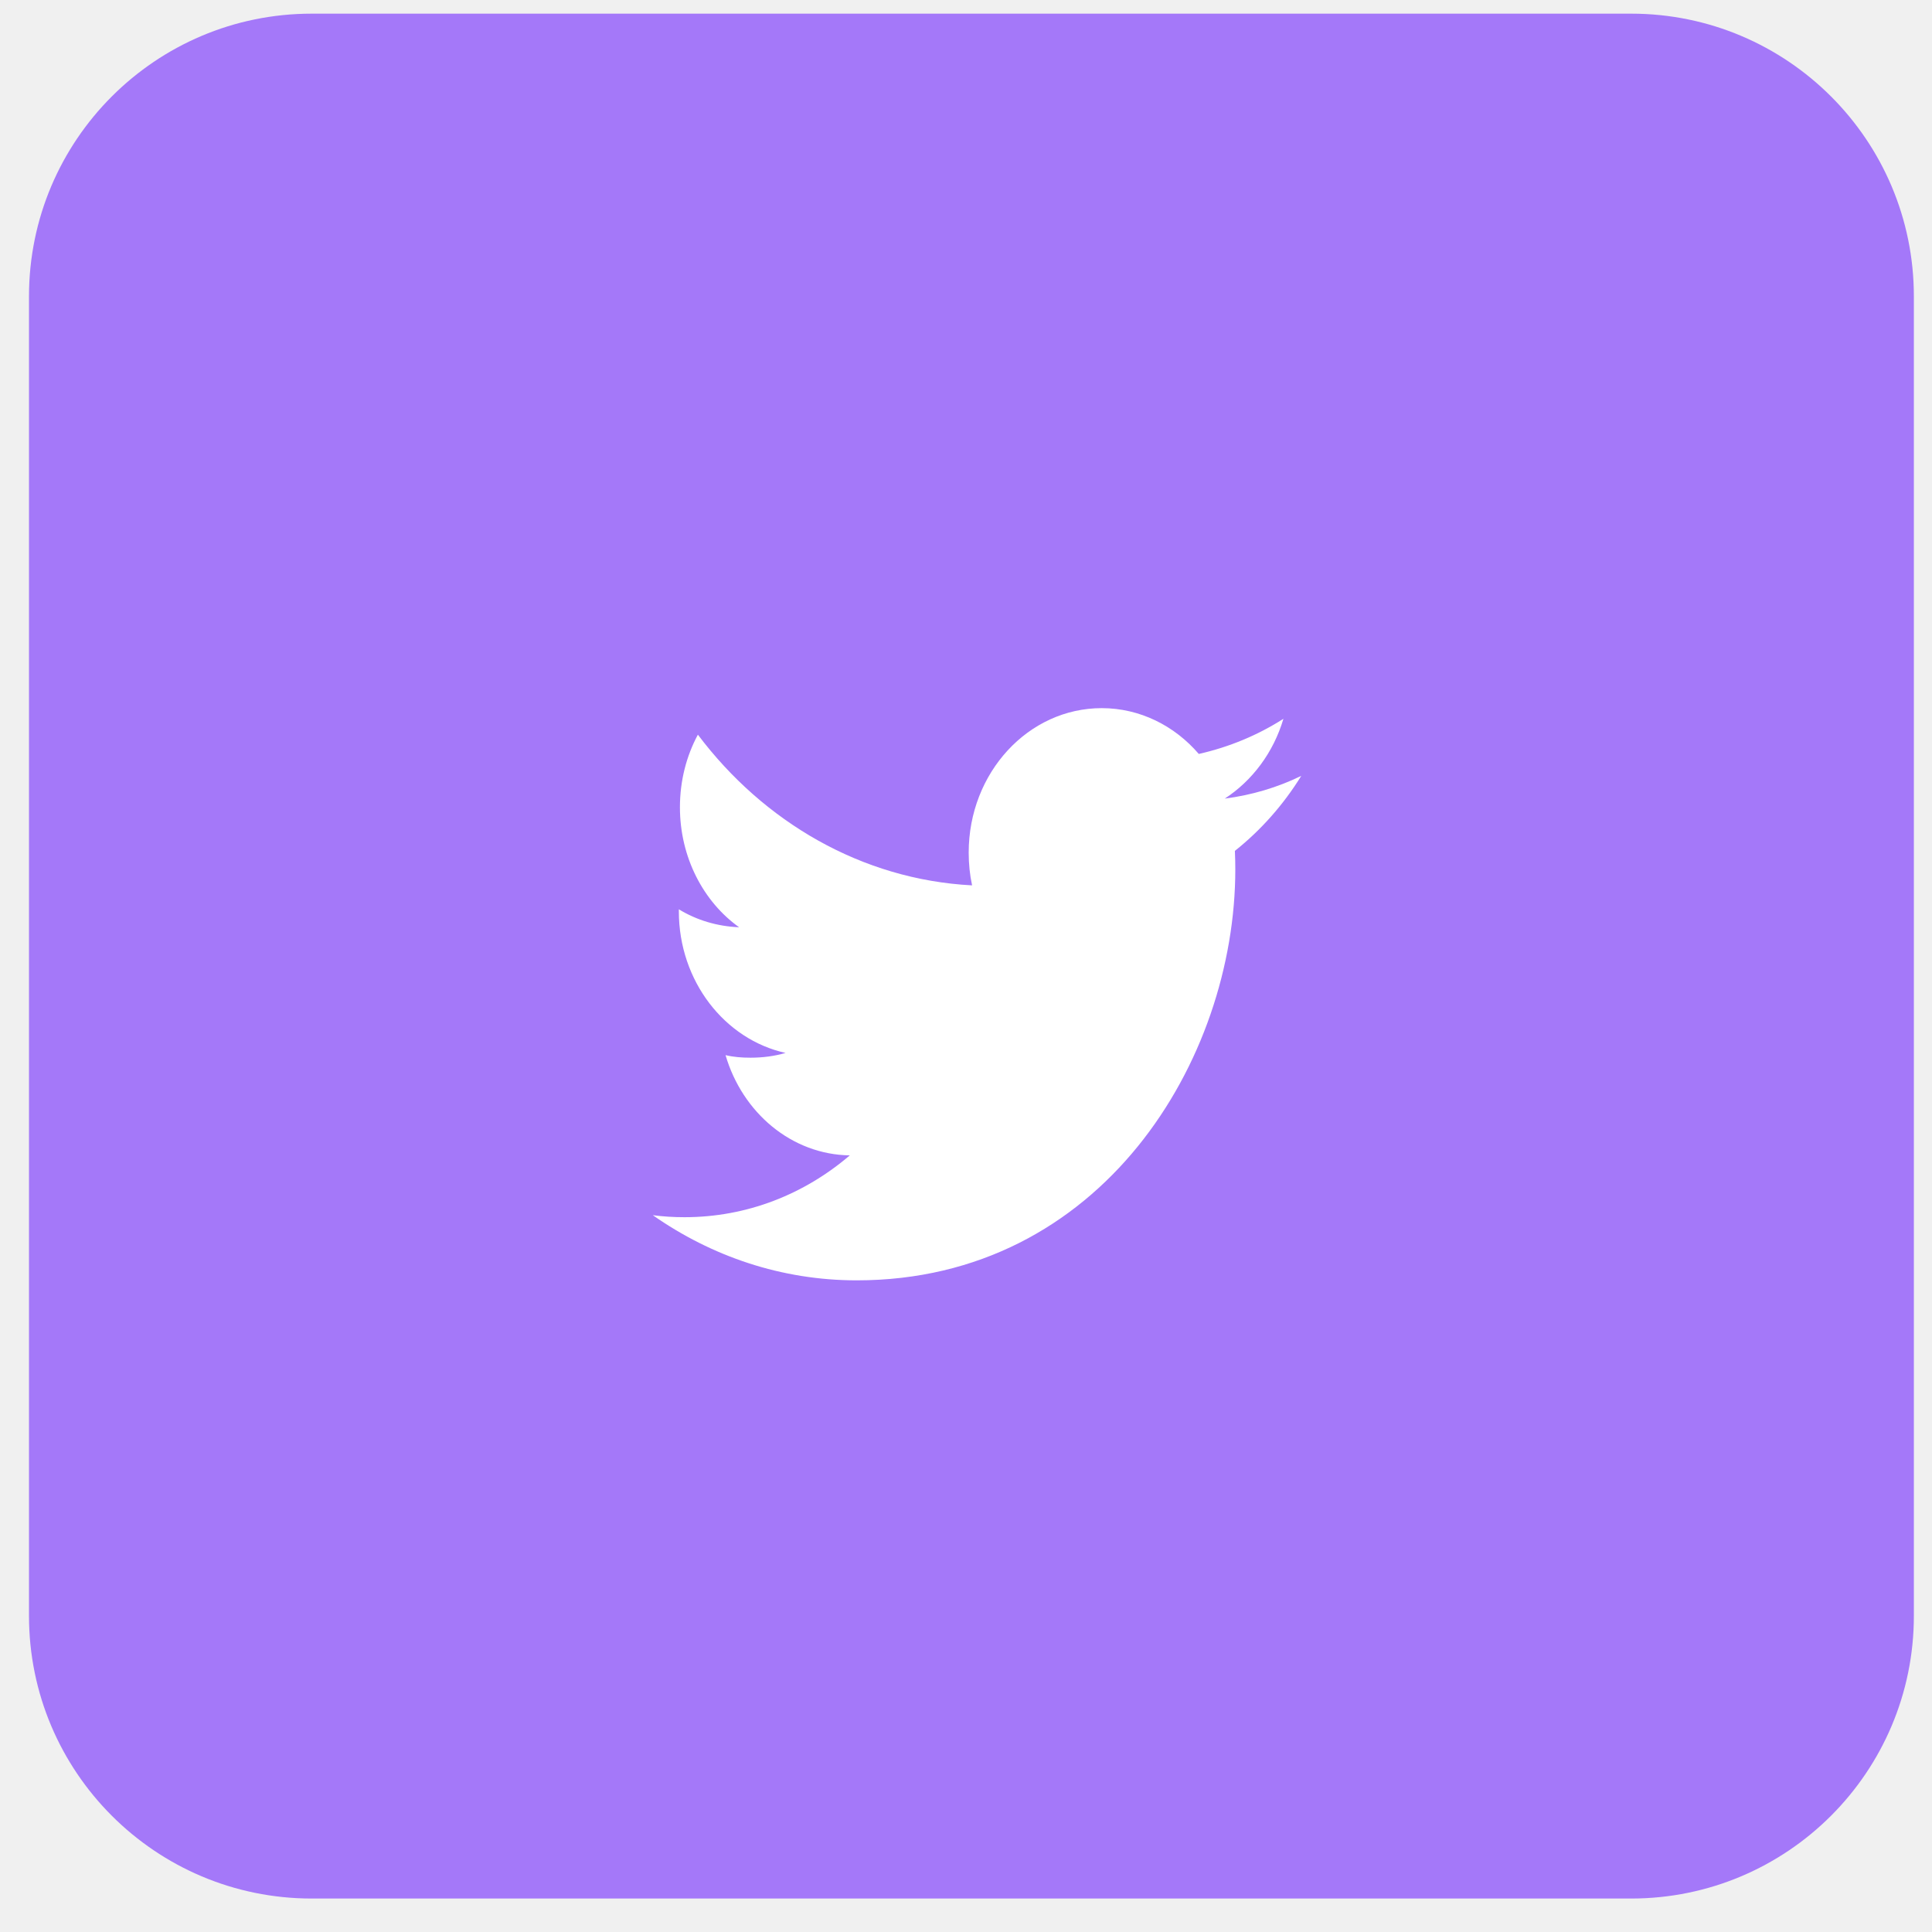
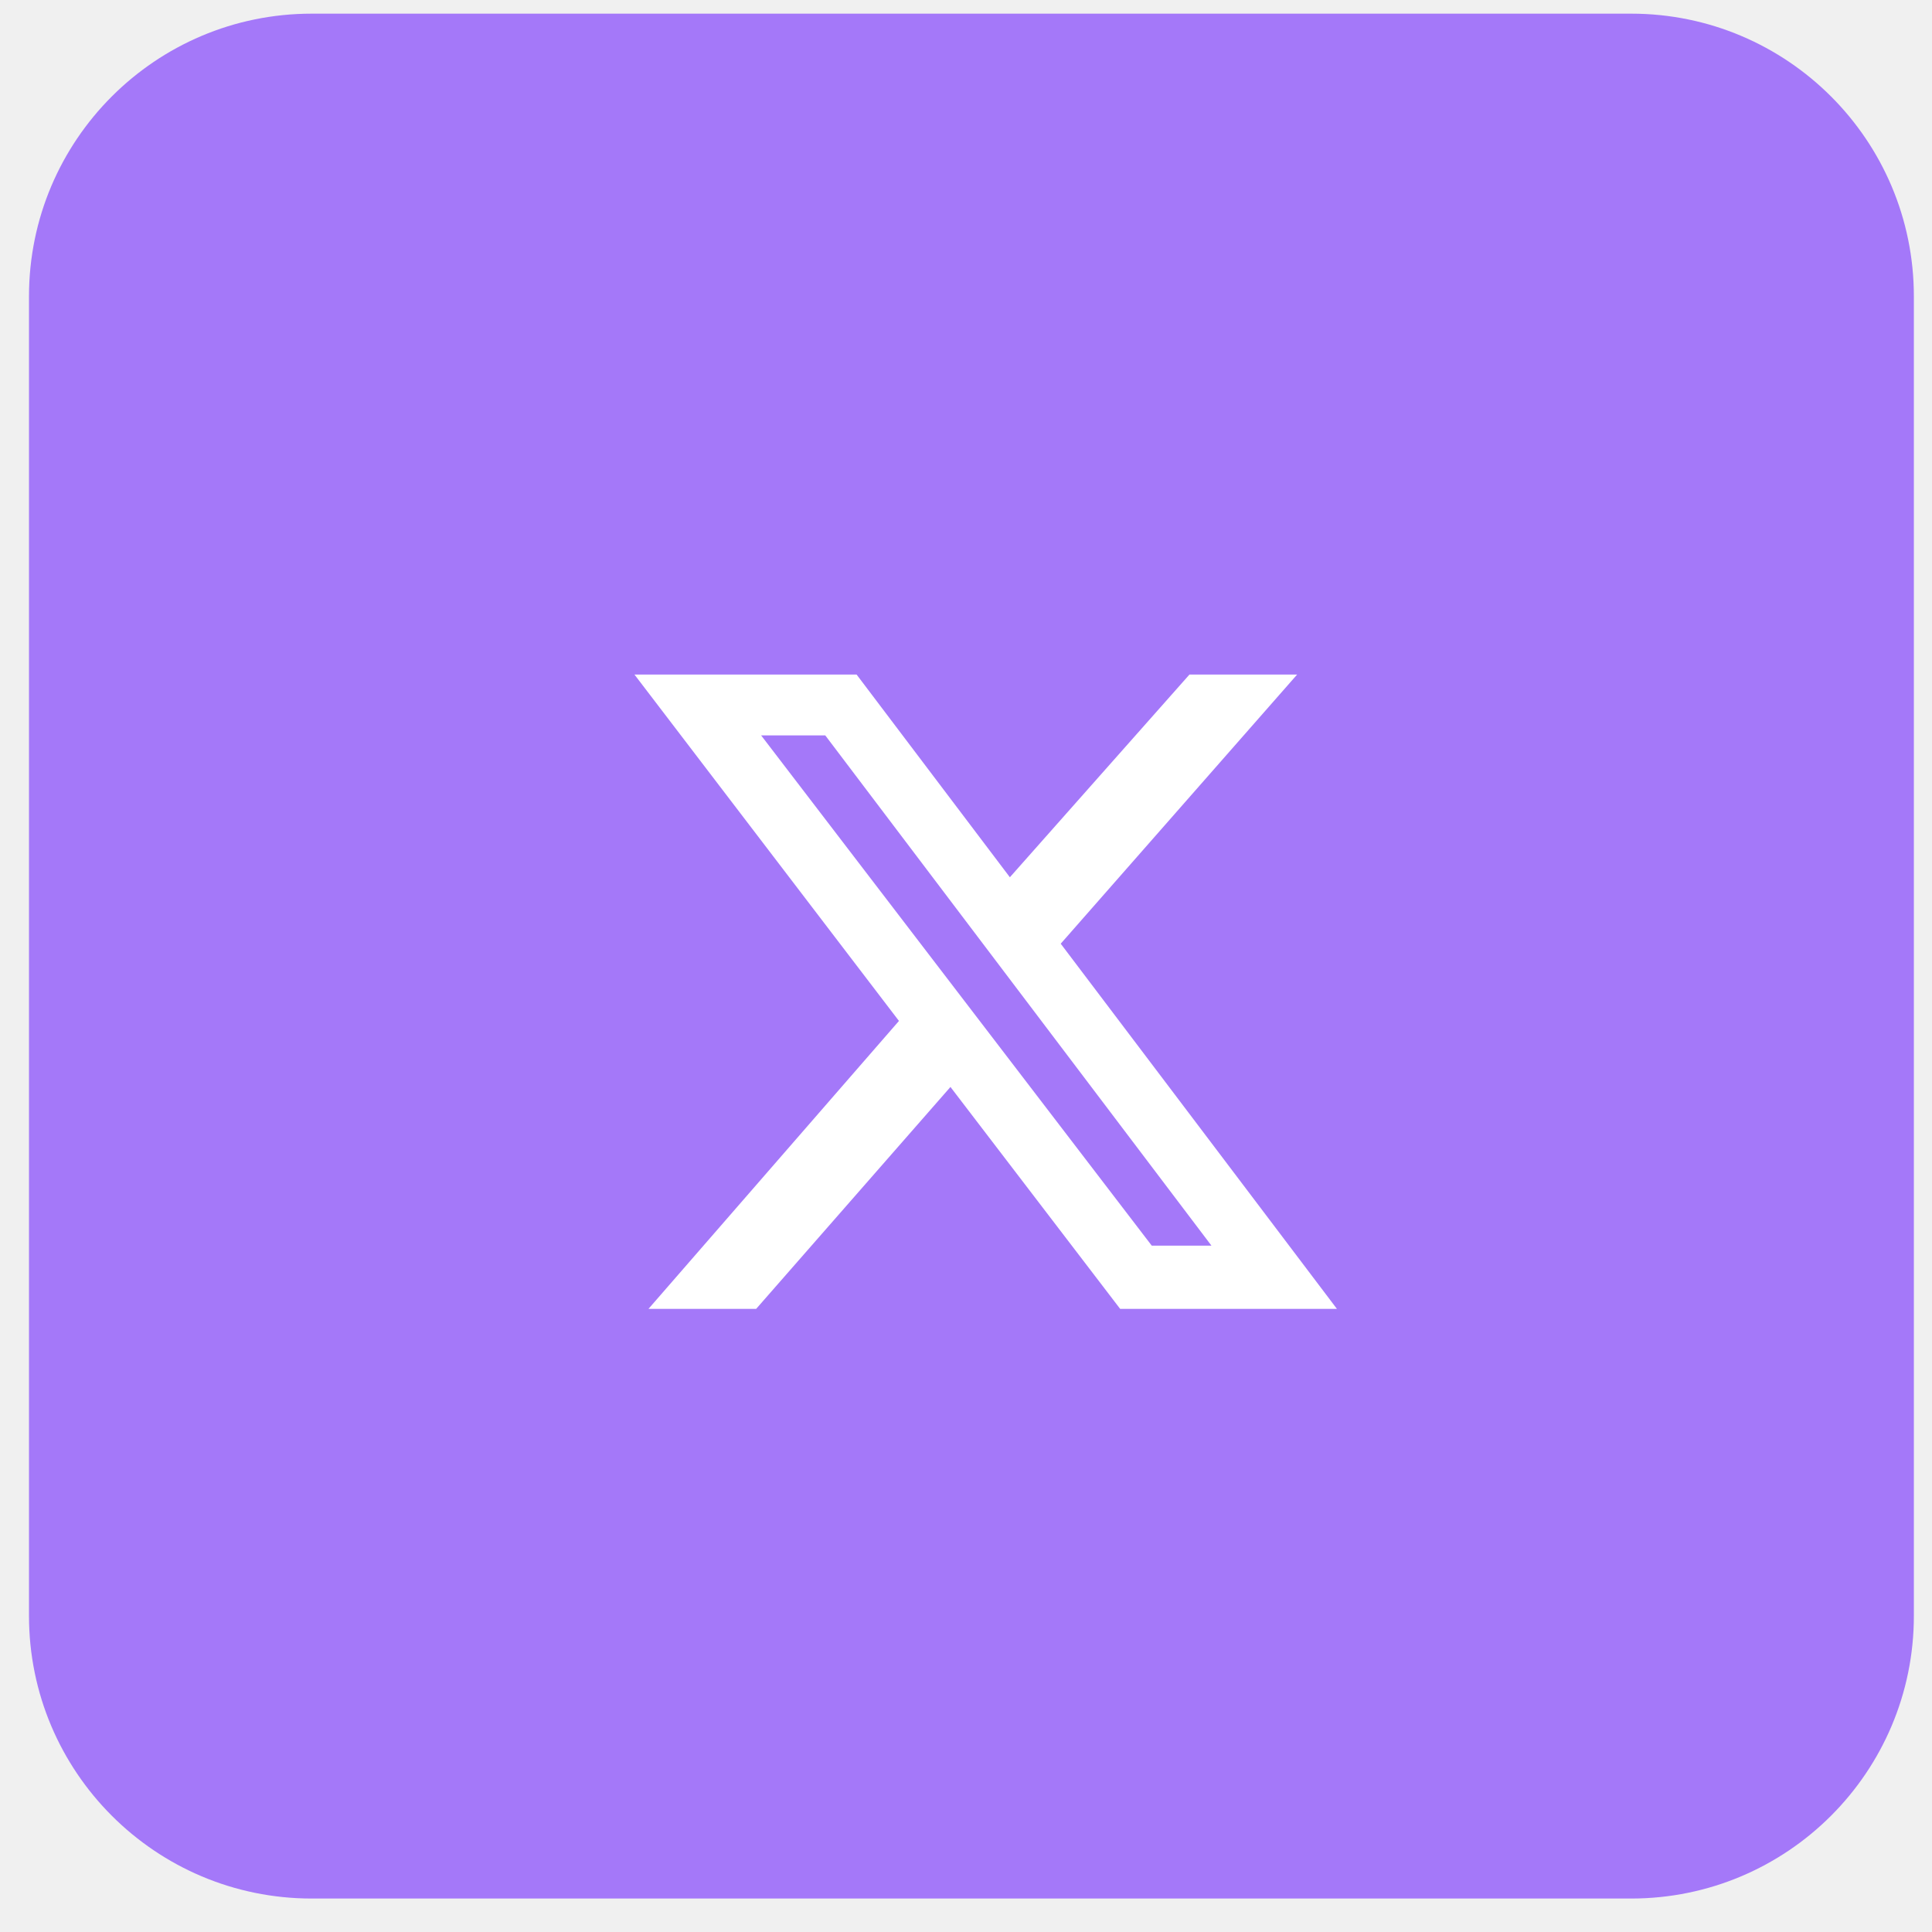
- <svg xmlns="http://www.w3.org/2000/svg" width="41px" height="41px" viewBox="0 0 41 41" version="1.1">
+ <svg xmlns="http://www.w3.org/2000/svg" width="41px" height="41px" viewBox="0 0 41 41" version="1.1" id="svg1">
+   <defs id="defs1" />
  <g id="Page-1" stroke="none" stroke-width="1" fill="none" fill-rule="evenodd">
    <g id="Profile-Day" transform="translate(-716, -493)">
      <g id="Group-5" transform="translate(716.6152, 493.2899)">
        <rect id="Rectangle-Copy-26" fill="#A478F9" x="0" y="0" width="40" height="40" rx="6" />
-         <path d="M25.376,16.658 C25.96,16.278 26.409,15.68 26.621,14.964 C26.075,15.313 25.47,15.564 24.825,15.71 C24.311,15.111 23.575,14.738 22.765,14.738 C21.206,14.738 19.942,16.109 19.942,17.804 C19.942,18.042 19.966,18.277 20.014,18.499 C17.671,18.377 15.588,17.152 14.195,15.301 C13.952,15.752 13.814,16.278 13.814,16.842 C13.814,17.903 14.312,18.847 15.07,19.388 C14.607,19.369 14.171,19.239 13.791,19.007 L13.791,19.049 C13.791,20.531 14.764,21.769 16.056,22.055 C15.819,22.124 15.569,22.156 15.31,22.156 C15.129,22.156 14.956,22.143 14.782,22.102 C15.14,23.324 16.183,24.211 17.419,24.229 C16.452,25.056 15.235,25.541 13.912,25.541 C13.684,25.541 13.458,25.528 13.238,25.498 C14.487,26.372 15.968,26.881 17.566,26.881 C22.759,26.881 25.6,22.209 25.6,18.159 C25.6,18.029 25.597,17.898 25.591,17.767 C26.142,17.329 26.621,16.788 27,16.175 C26.491,16.423 25.949,16.583 25.376,16.658 Z" id="Fill-1" fill="#FFFFFF" />
+         <path d="m 24.627,14.025 h 2.285 l -5.017,5.712 5.861,7.749 h -4.6 l -3.601,-4.709 -4.123,4.709 h -2.285 l 5.315,-6.11 -5.613,-7.351 h 4.714 l 3.253,4.302 z m -0.8,12.12 h 1.267 L 16.898,15.316 h -1.361 z" id="path1" style="display:inline;fill:#ffffff;stroke-width:0.05;stroke-dasharray:none" />
      </g>
    </g>
  </g>
</svg>
